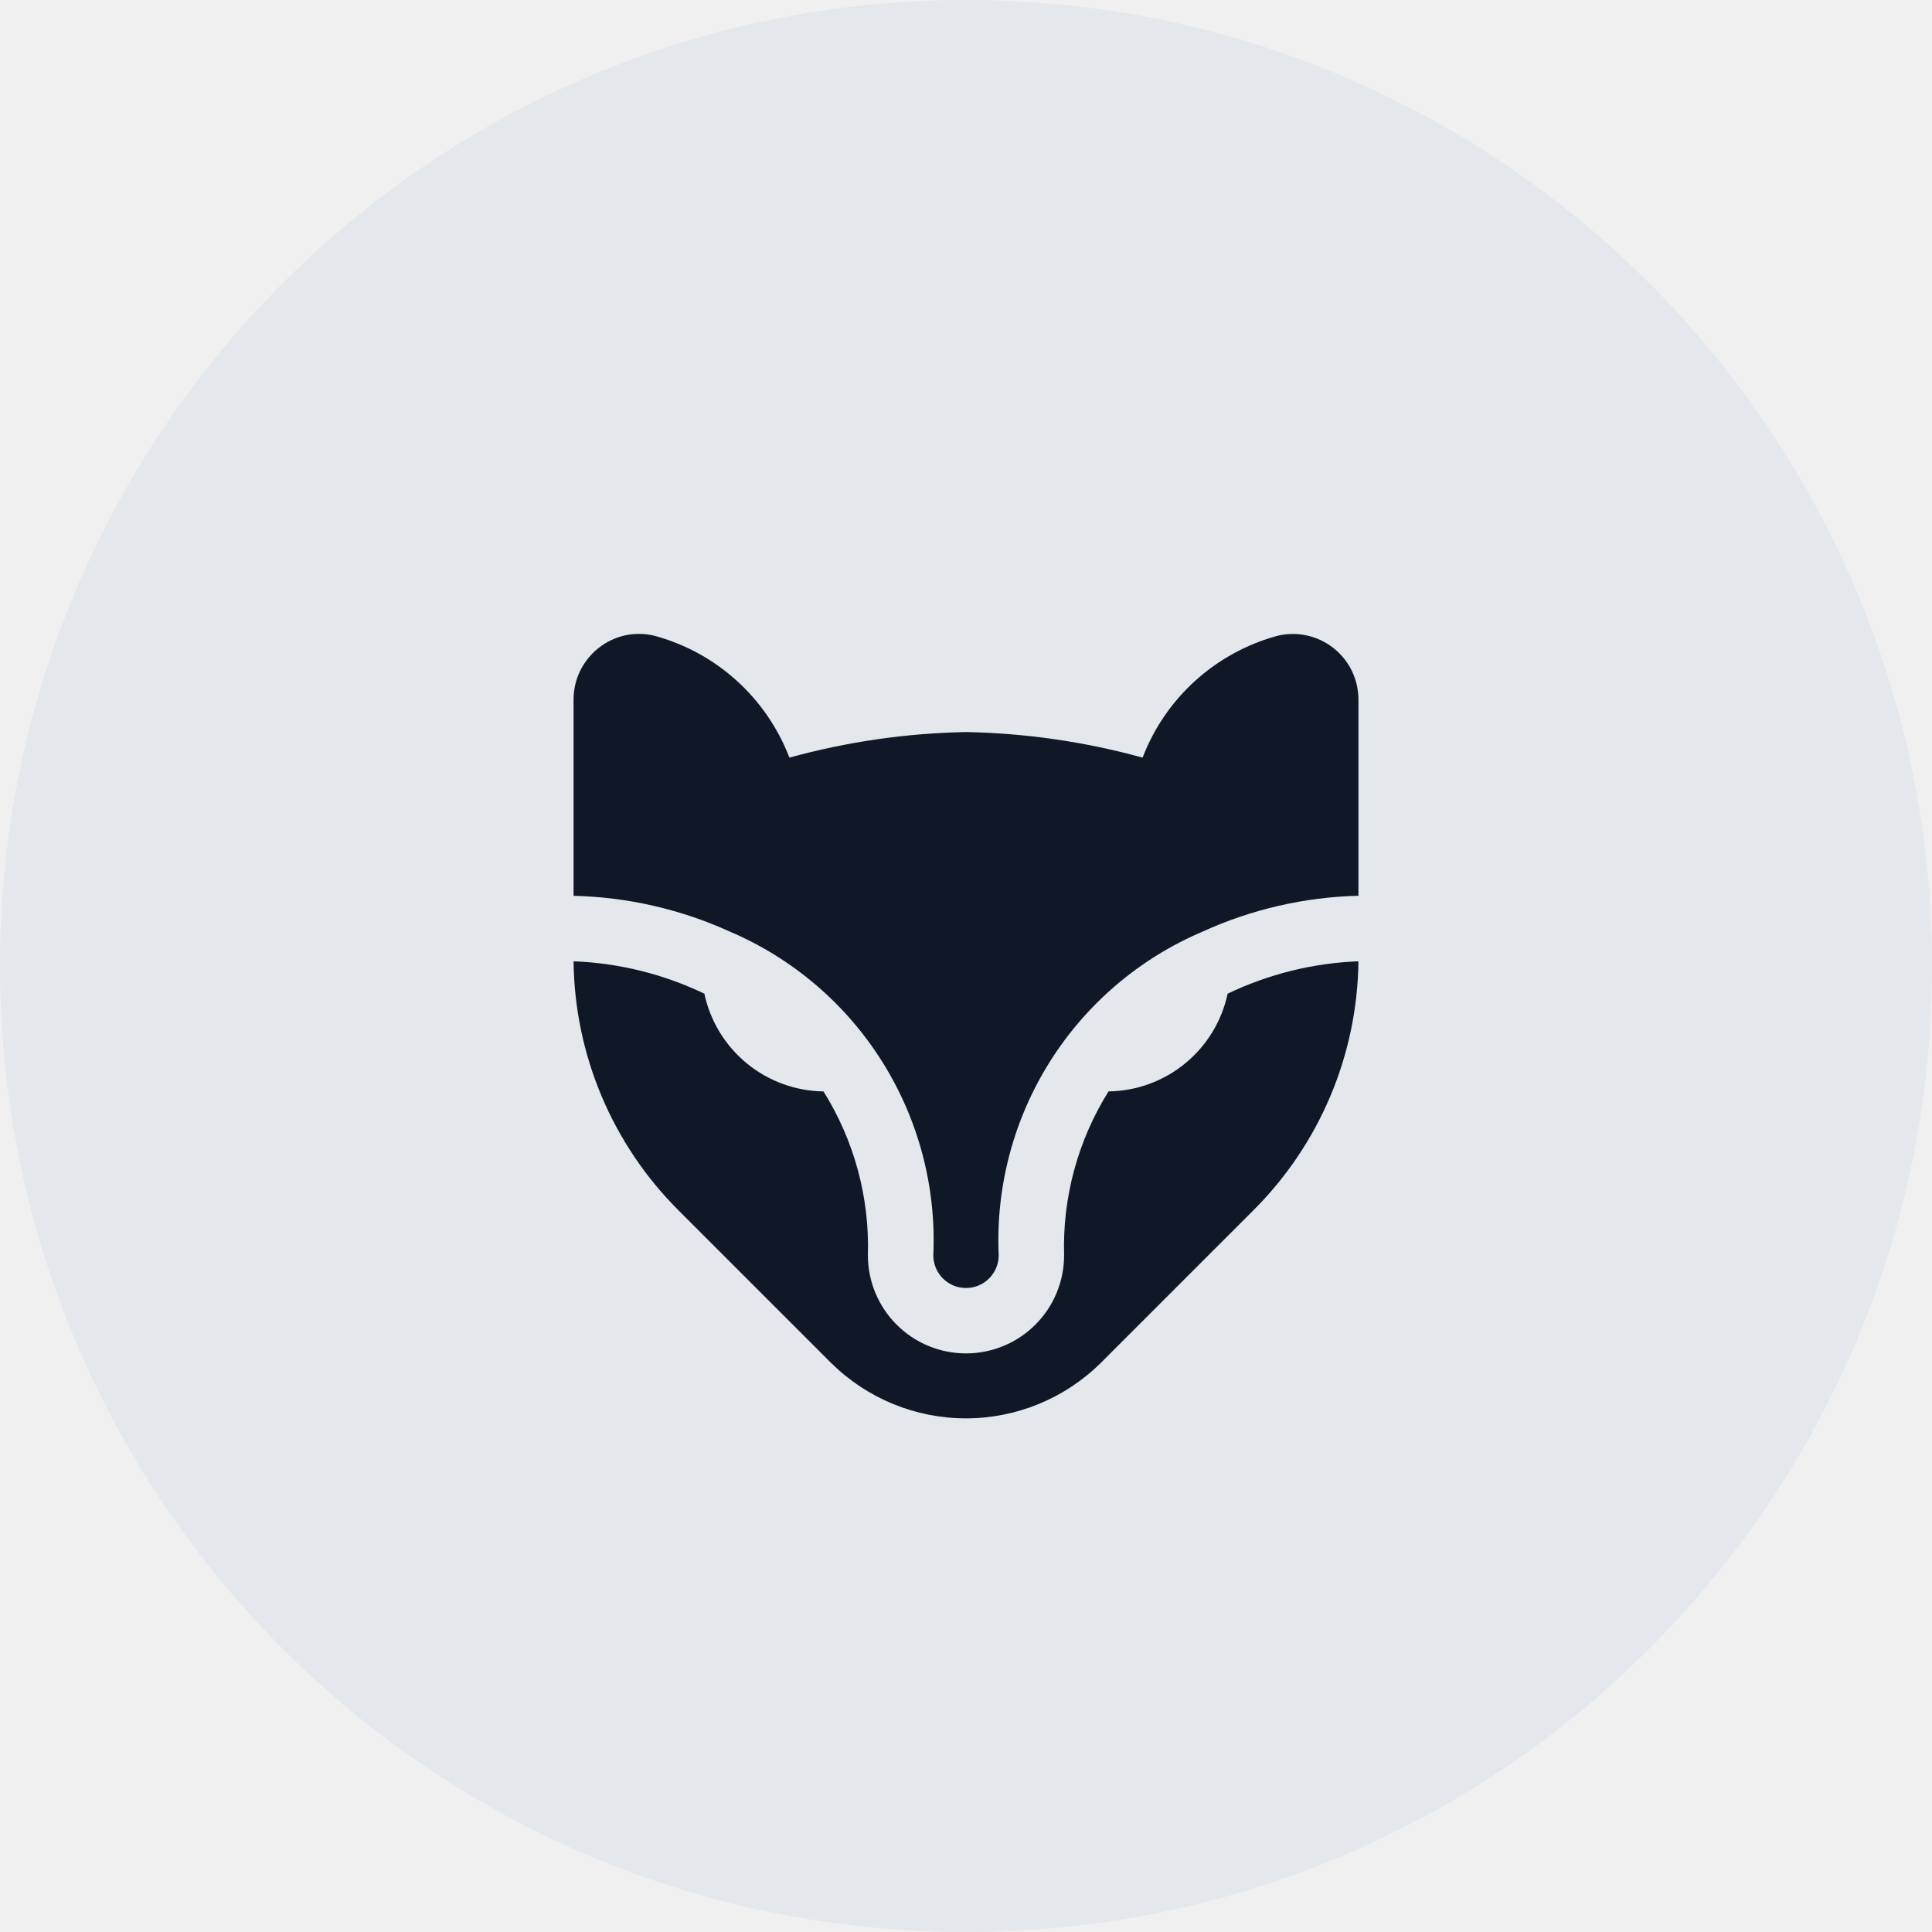
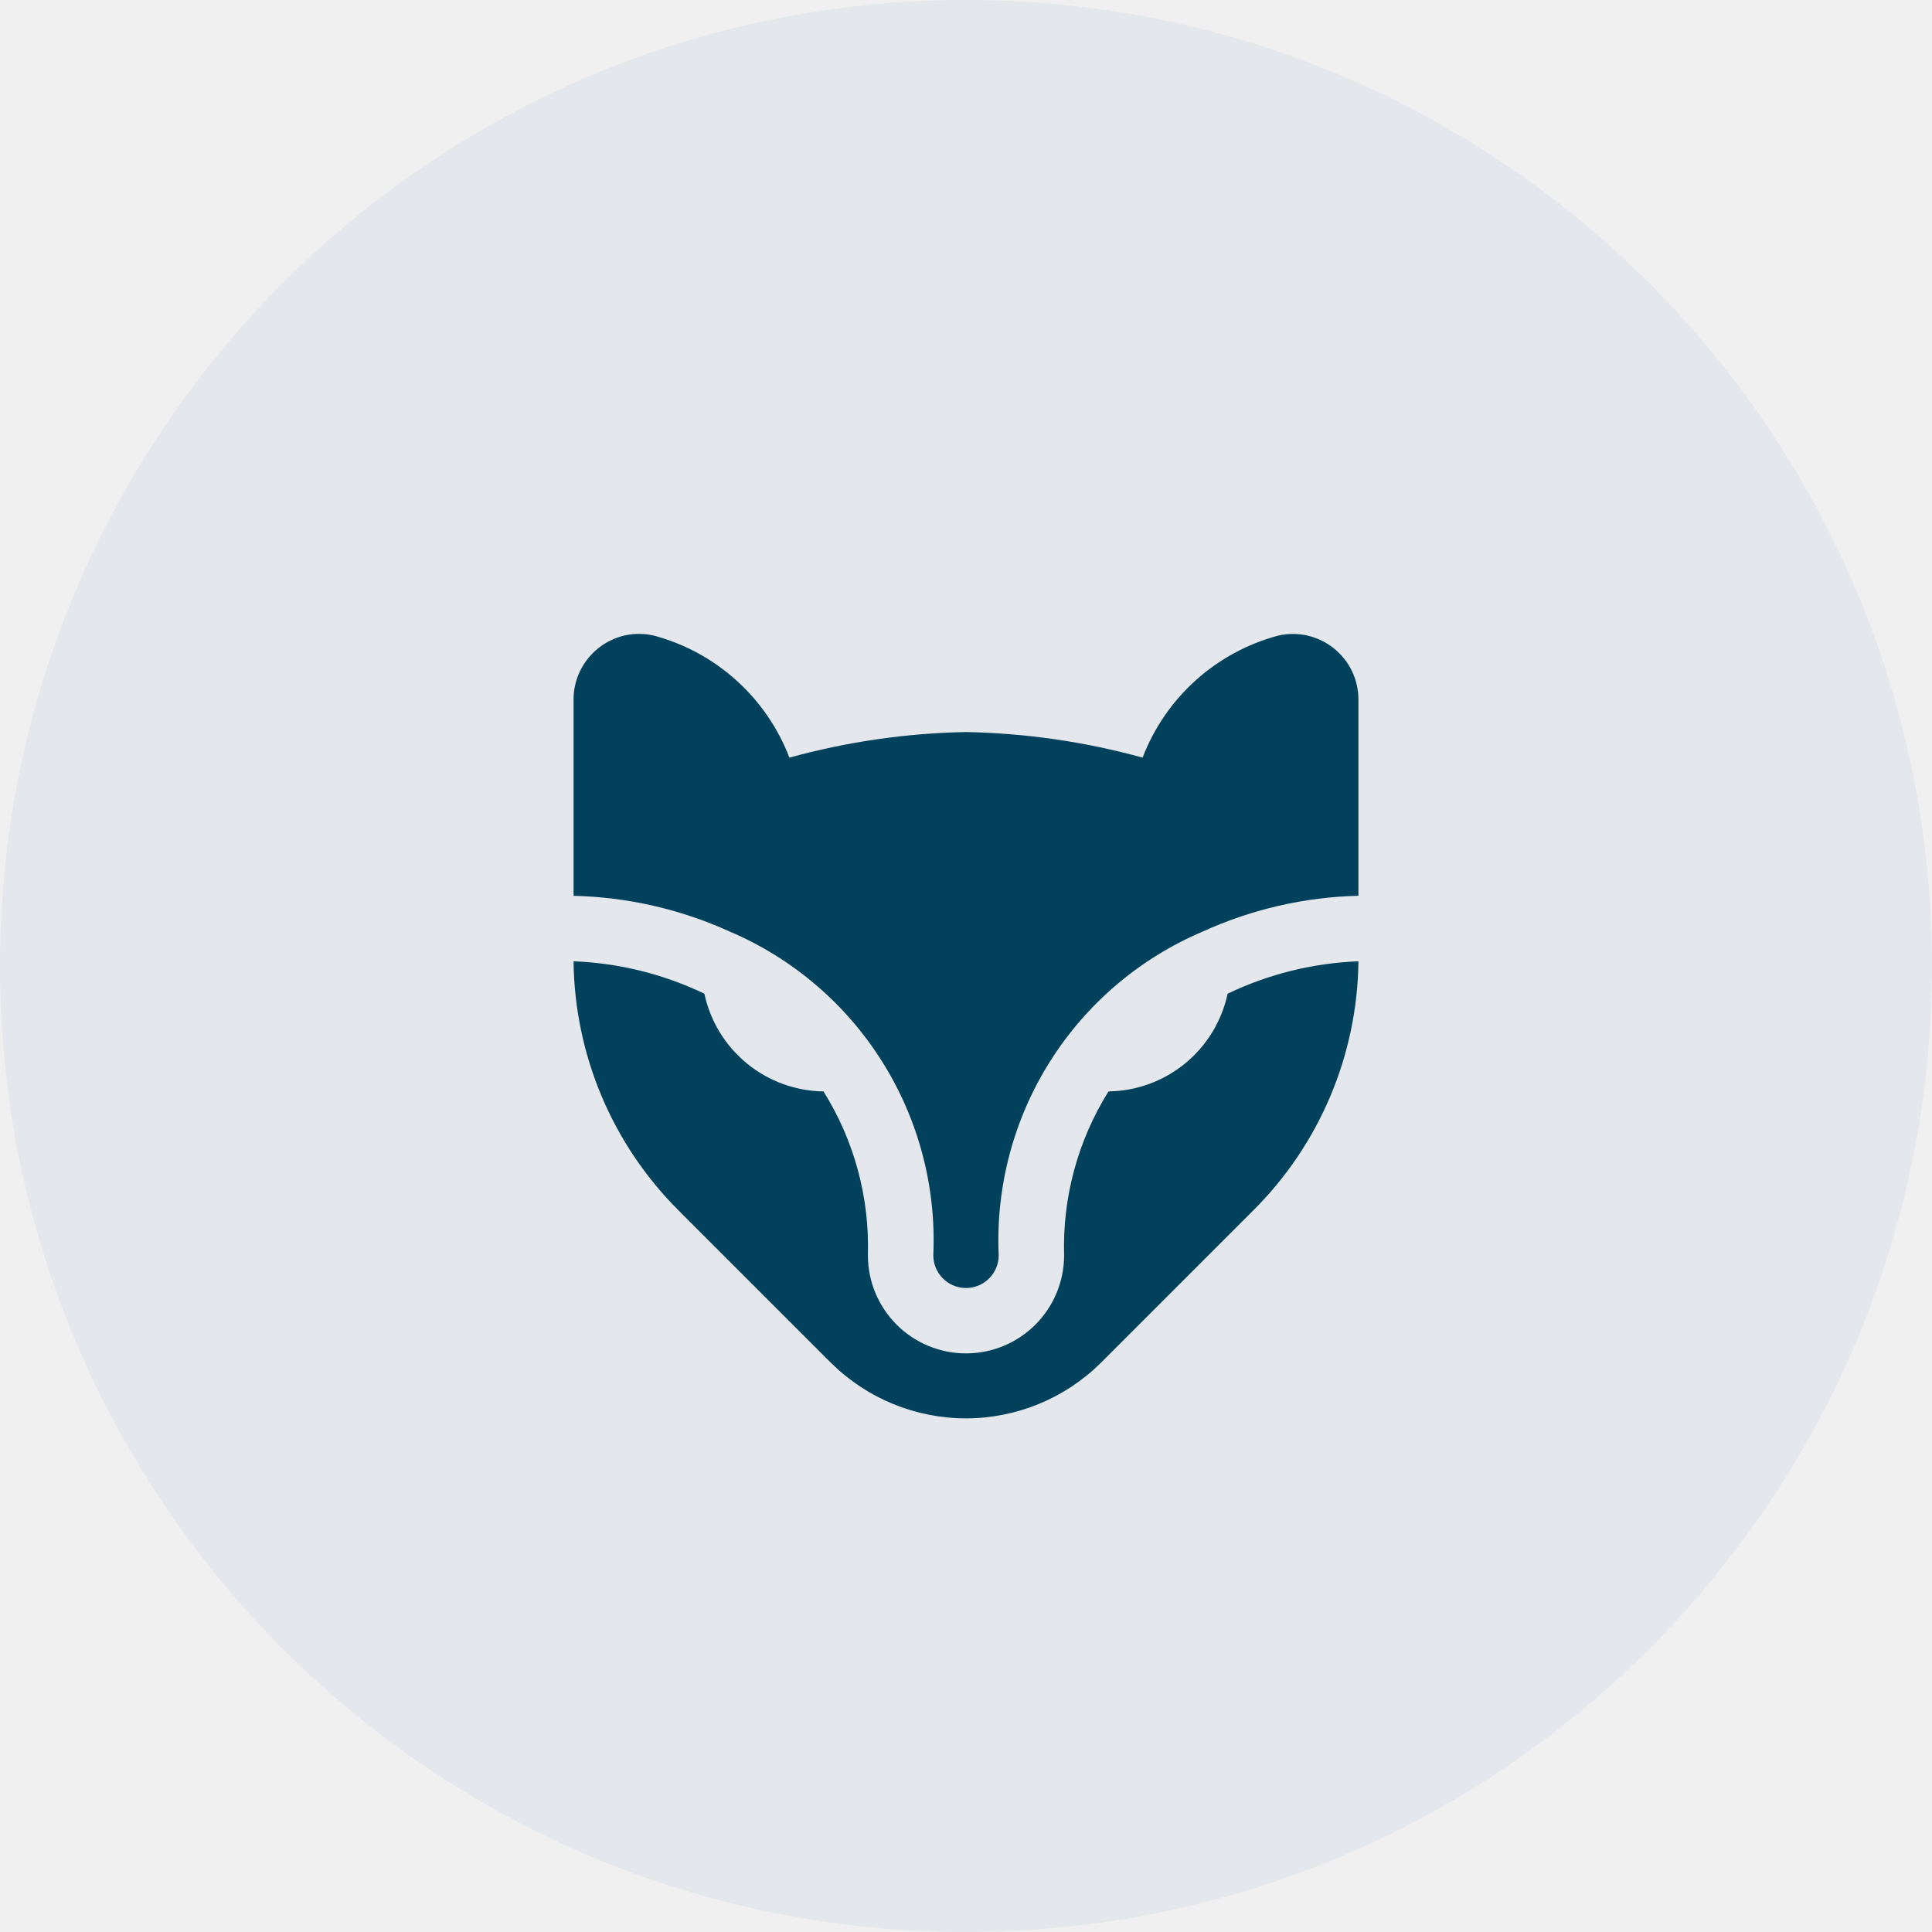
<svg xmlns="http://www.w3.org/2000/svg" width="64" height="64" viewBox="0 0 64 64" fill="none">
  <circle cx="32" cy="32" r="32" fill="#E4E7EC" />
  <g clip-path="url(#clip0_57_1330)">
-     <path d="M19 29.675V23.175C18.999 22.848 19.073 22.524 19.215 22.229C19.358 21.934 19.565 21.675 19.822 21.471C20.077 21.266 20.376 21.122 20.695 21.05C21.014 20.979 21.346 20.981 21.664 21.056C22.678 21.328 23.613 21.835 24.392 22.538C25.172 23.24 25.774 24.117 26.15 25.097C28.057 24.572 30.022 24.287 32 24.25C33.978 24.287 35.943 24.572 37.85 25.097C38.226 24.117 38.828 23.239 39.609 22.537C40.389 21.835 41.325 21.327 42.339 21.056C42.658 20.983 42.989 20.982 43.307 21.054C43.626 21.126 43.925 21.27 44.18 21.473C44.436 21.677 44.642 21.935 44.785 22.229C44.926 22.524 45 22.846 45 23.173V29.673C43.213 29.717 41.454 30.122 39.828 30.865C37.746 31.752 35.984 33.254 34.779 35.169C33.574 37.084 32.982 39.322 33.083 41.583C33.083 41.871 32.969 42.146 32.766 42.349C32.563 42.553 32.287 42.667 32 42.667C31.713 42.667 31.437 42.553 31.234 42.349C31.031 42.146 30.917 41.871 30.917 41.583C31.019 39.321 30.427 37.082 29.222 35.166C28.017 33.249 26.255 31.746 24.172 30.858C22.545 30.119 20.786 29.717 19 29.675ZM40.667 32.917C40.473 33.824 39.977 34.638 39.261 35.226C38.544 35.814 37.648 36.142 36.721 36.155C35.705 37.779 35.193 39.668 35.25 41.583C35.25 42.445 34.908 43.272 34.298 43.881C33.689 44.491 32.862 44.833 32 44.833C31.138 44.833 30.311 44.491 29.702 43.881C29.092 43.272 28.75 42.445 28.75 41.583C28.808 39.668 28.296 37.779 27.279 36.155C26.352 36.142 25.456 35.814 24.739 35.226C24.023 34.638 23.527 33.824 23.333 32.917C21.977 32.267 20.503 31.902 19 31.844C19.034 34.949 20.287 37.916 22.488 40.106L27.533 45.151C28.722 46.326 30.326 46.985 31.998 46.985C33.669 46.985 35.273 46.326 36.462 45.151L41.507 40.106C43.71 37.917 44.965 34.95 45 31.844C43.497 31.902 42.023 32.267 40.667 32.917Z" fill="#101828" />
+     <path d="M19 29.675V23.175C18.999 22.848 19.073 22.524 19.215 22.229C19.358 21.934 19.565 21.675 19.822 21.471C20.077 21.266 20.376 21.122 20.695 21.05C21.014 20.979 21.346 20.981 21.664 21.056C22.678 21.328 23.613 21.835 24.392 22.538C25.172 23.24 25.774 24.117 26.15 25.097C28.057 24.572 30.022 24.287 32 24.25C33.978 24.287 35.943 24.572 37.85 25.097C38.226 24.117 38.828 23.239 39.609 22.537C40.389 21.835 41.325 21.327 42.339 21.056C42.658 20.983 42.989 20.982 43.307 21.054C43.626 21.126 43.925 21.27 44.18 21.473C44.436 21.677 44.642 21.935 44.785 22.229C44.926 22.524 45 22.846 45 23.173V29.673C43.213 29.717 41.454 30.122 39.828 30.865C37.746 31.752 35.984 33.254 34.779 35.169C33.574 37.084 32.982 39.322 33.083 41.583C33.083 41.871 32.969 42.146 32.766 42.349C32.563 42.553 32.287 42.667 32 42.667C31.713 42.667 31.437 42.553 31.234 42.349C31.031 42.146 30.917 41.871 30.917 41.583C31.019 39.321 30.427 37.082 29.222 35.166C28.017 33.249 26.255 31.746 24.172 30.858C22.545 30.119 20.786 29.717 19 29.675ZM40.667 32.917C40.473 33.824 39.977 34.638 39.261 35.226C38.544 35.814 37.648 36.142 36.721 36.155C35.705 37.779 35.193 39.668 35.25 41.583C35.25 42.445 34.908 43.272 34.298 43.881C33.689 44.491 32.862 44.833 32 44.833C31.138 44.833 30.311 44.491 29.702 43.881C29.092 43.272 28.75 42.445 28.75 41.583C28.808 39.668 28.296 37.779 27.279 36.155C26.352 36.142 25.456 35.814 24.739 35.226C24.023 34.638 23.527 33.824 23.333 32.917C21.977 32.267 20.503 31.902 19 31.844C19.034 34.949 20.287 37.916 22.488 40.106L27.533 45.151C28.722 46.326 30.326 46.985 31.998 46.985C33.669 46.985 35.273 46.326 36.462 45.151L41.507 40.106C43.71 37.917 44.965 34.95 45 31.844C43.497 31.902 42.023 32.267 40.667 32.917Z" fill="#01415b" />
  </g>
  <defs>
    <clipPath id="clip0_57_1330">
      <rect width="26" height="26" fill="white" transform="translate(19 21)" />
    </clipPath>
  </defs>
</svg>
